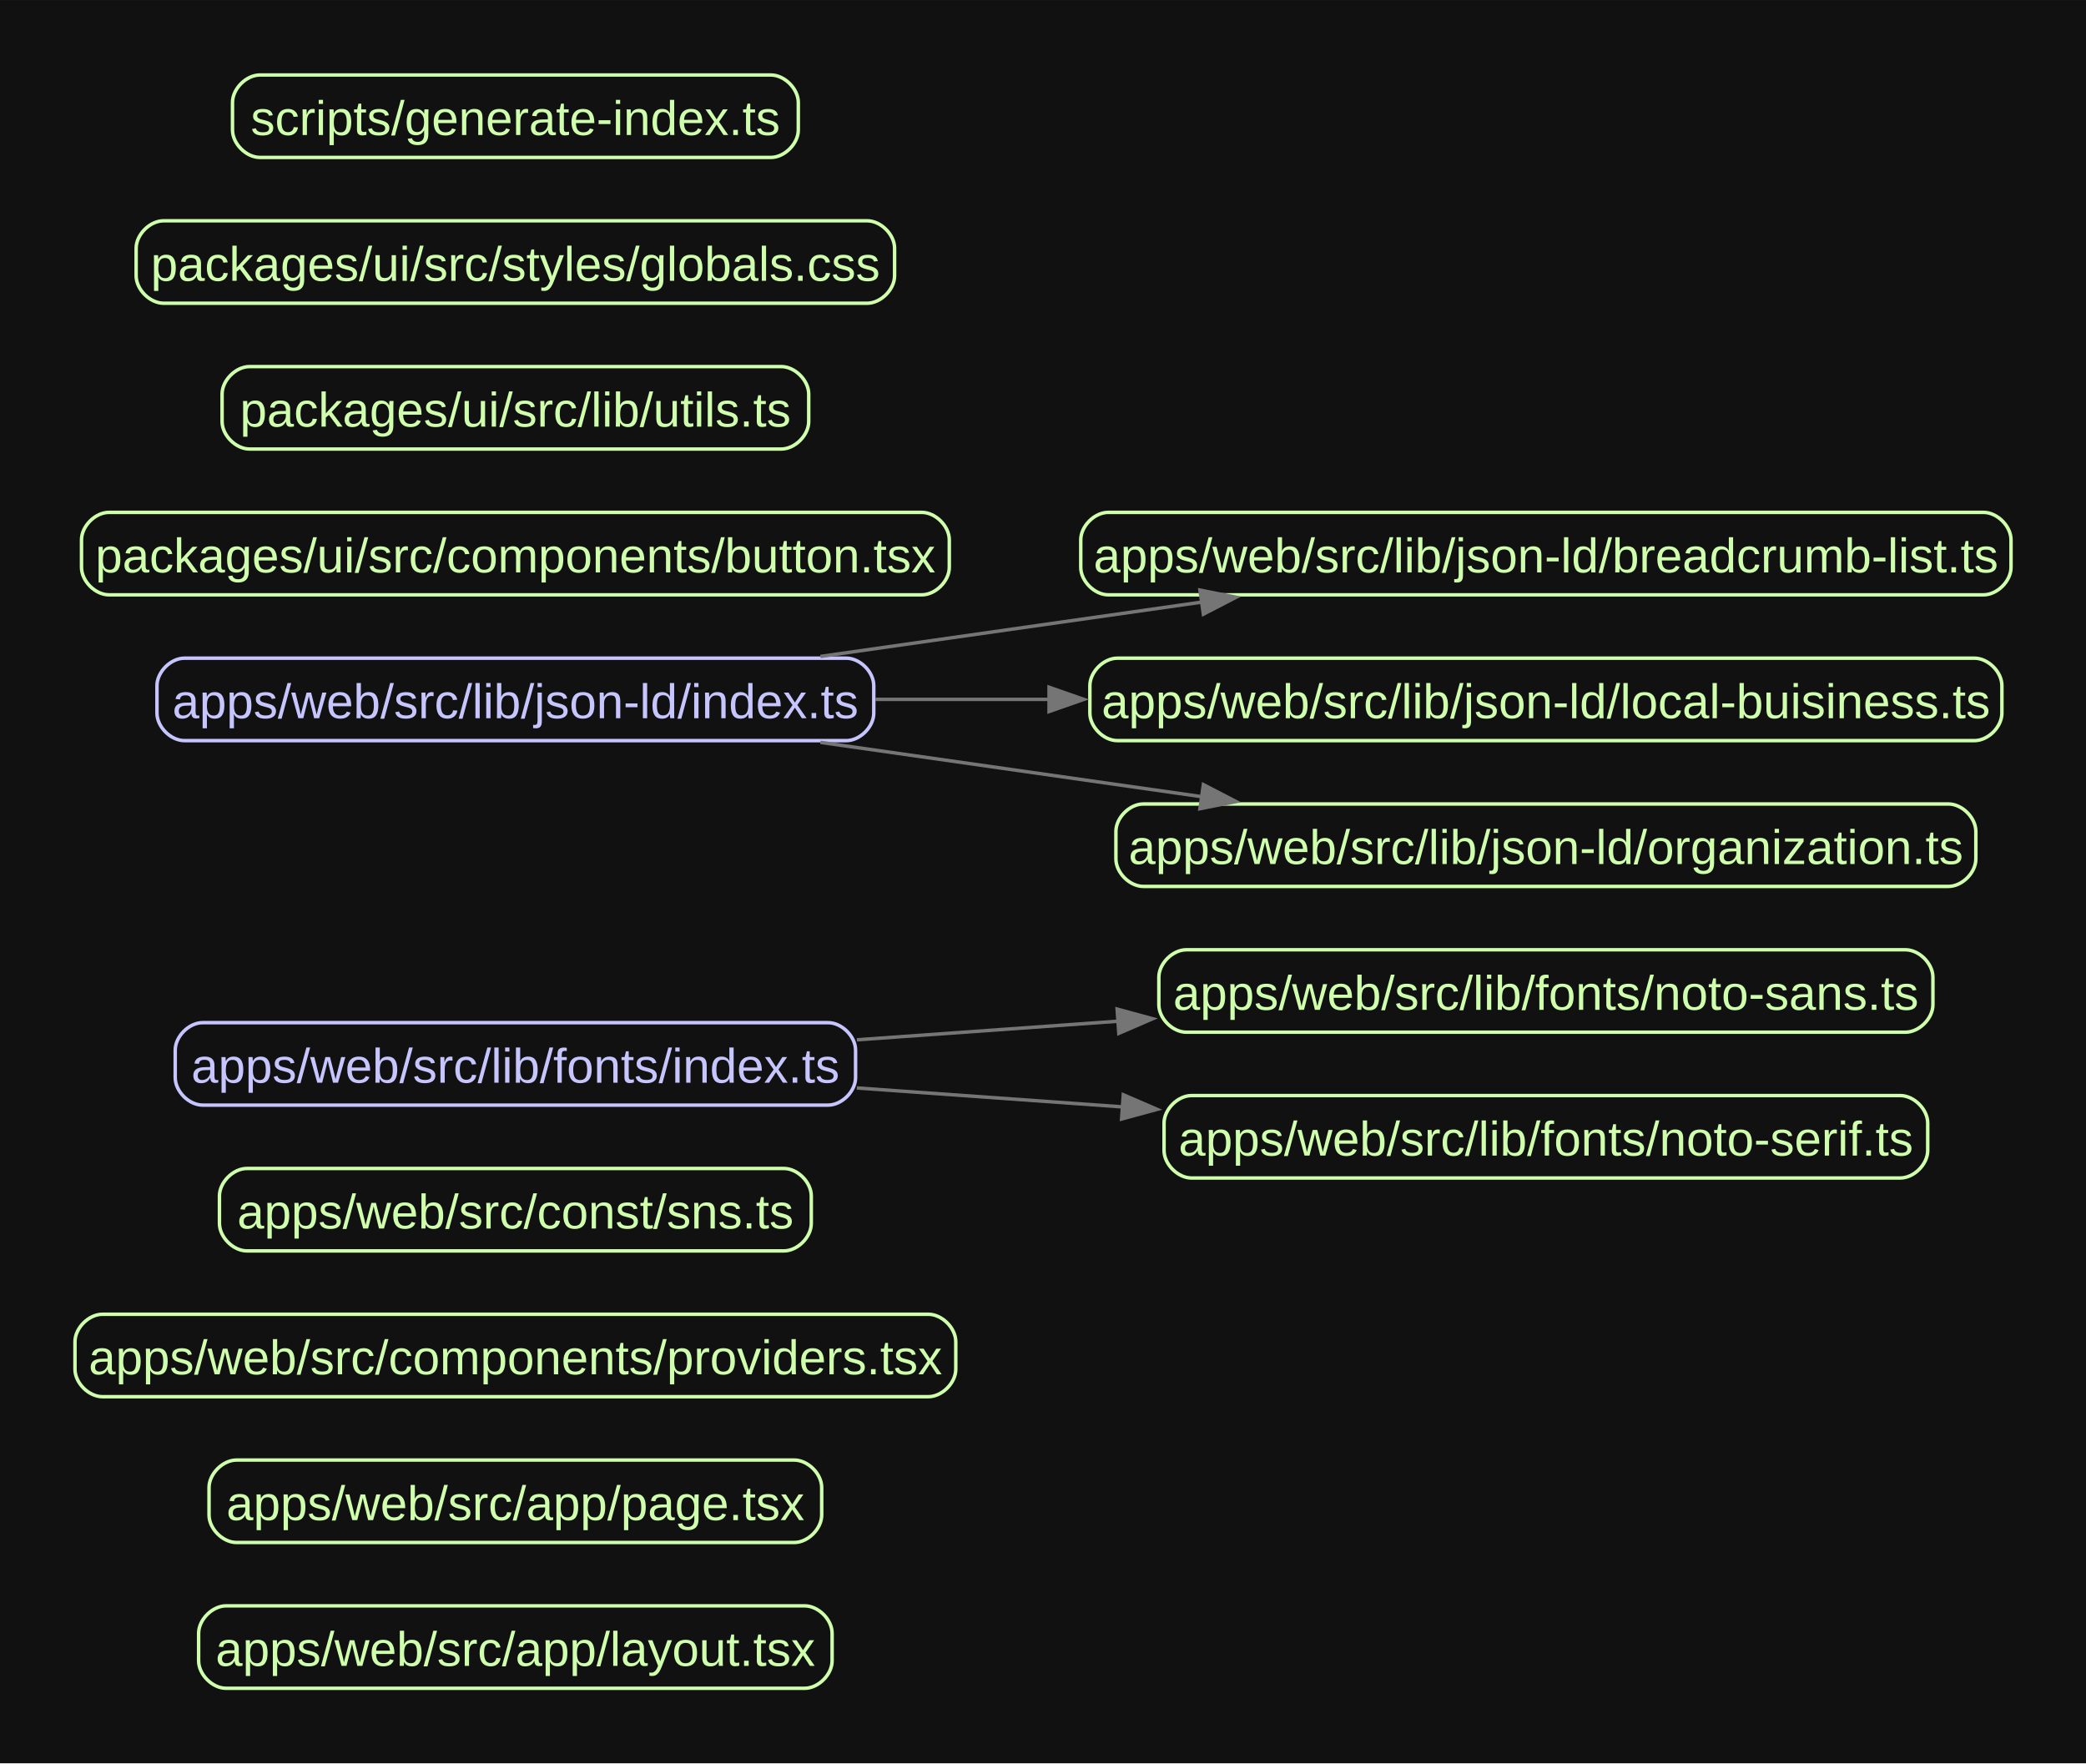
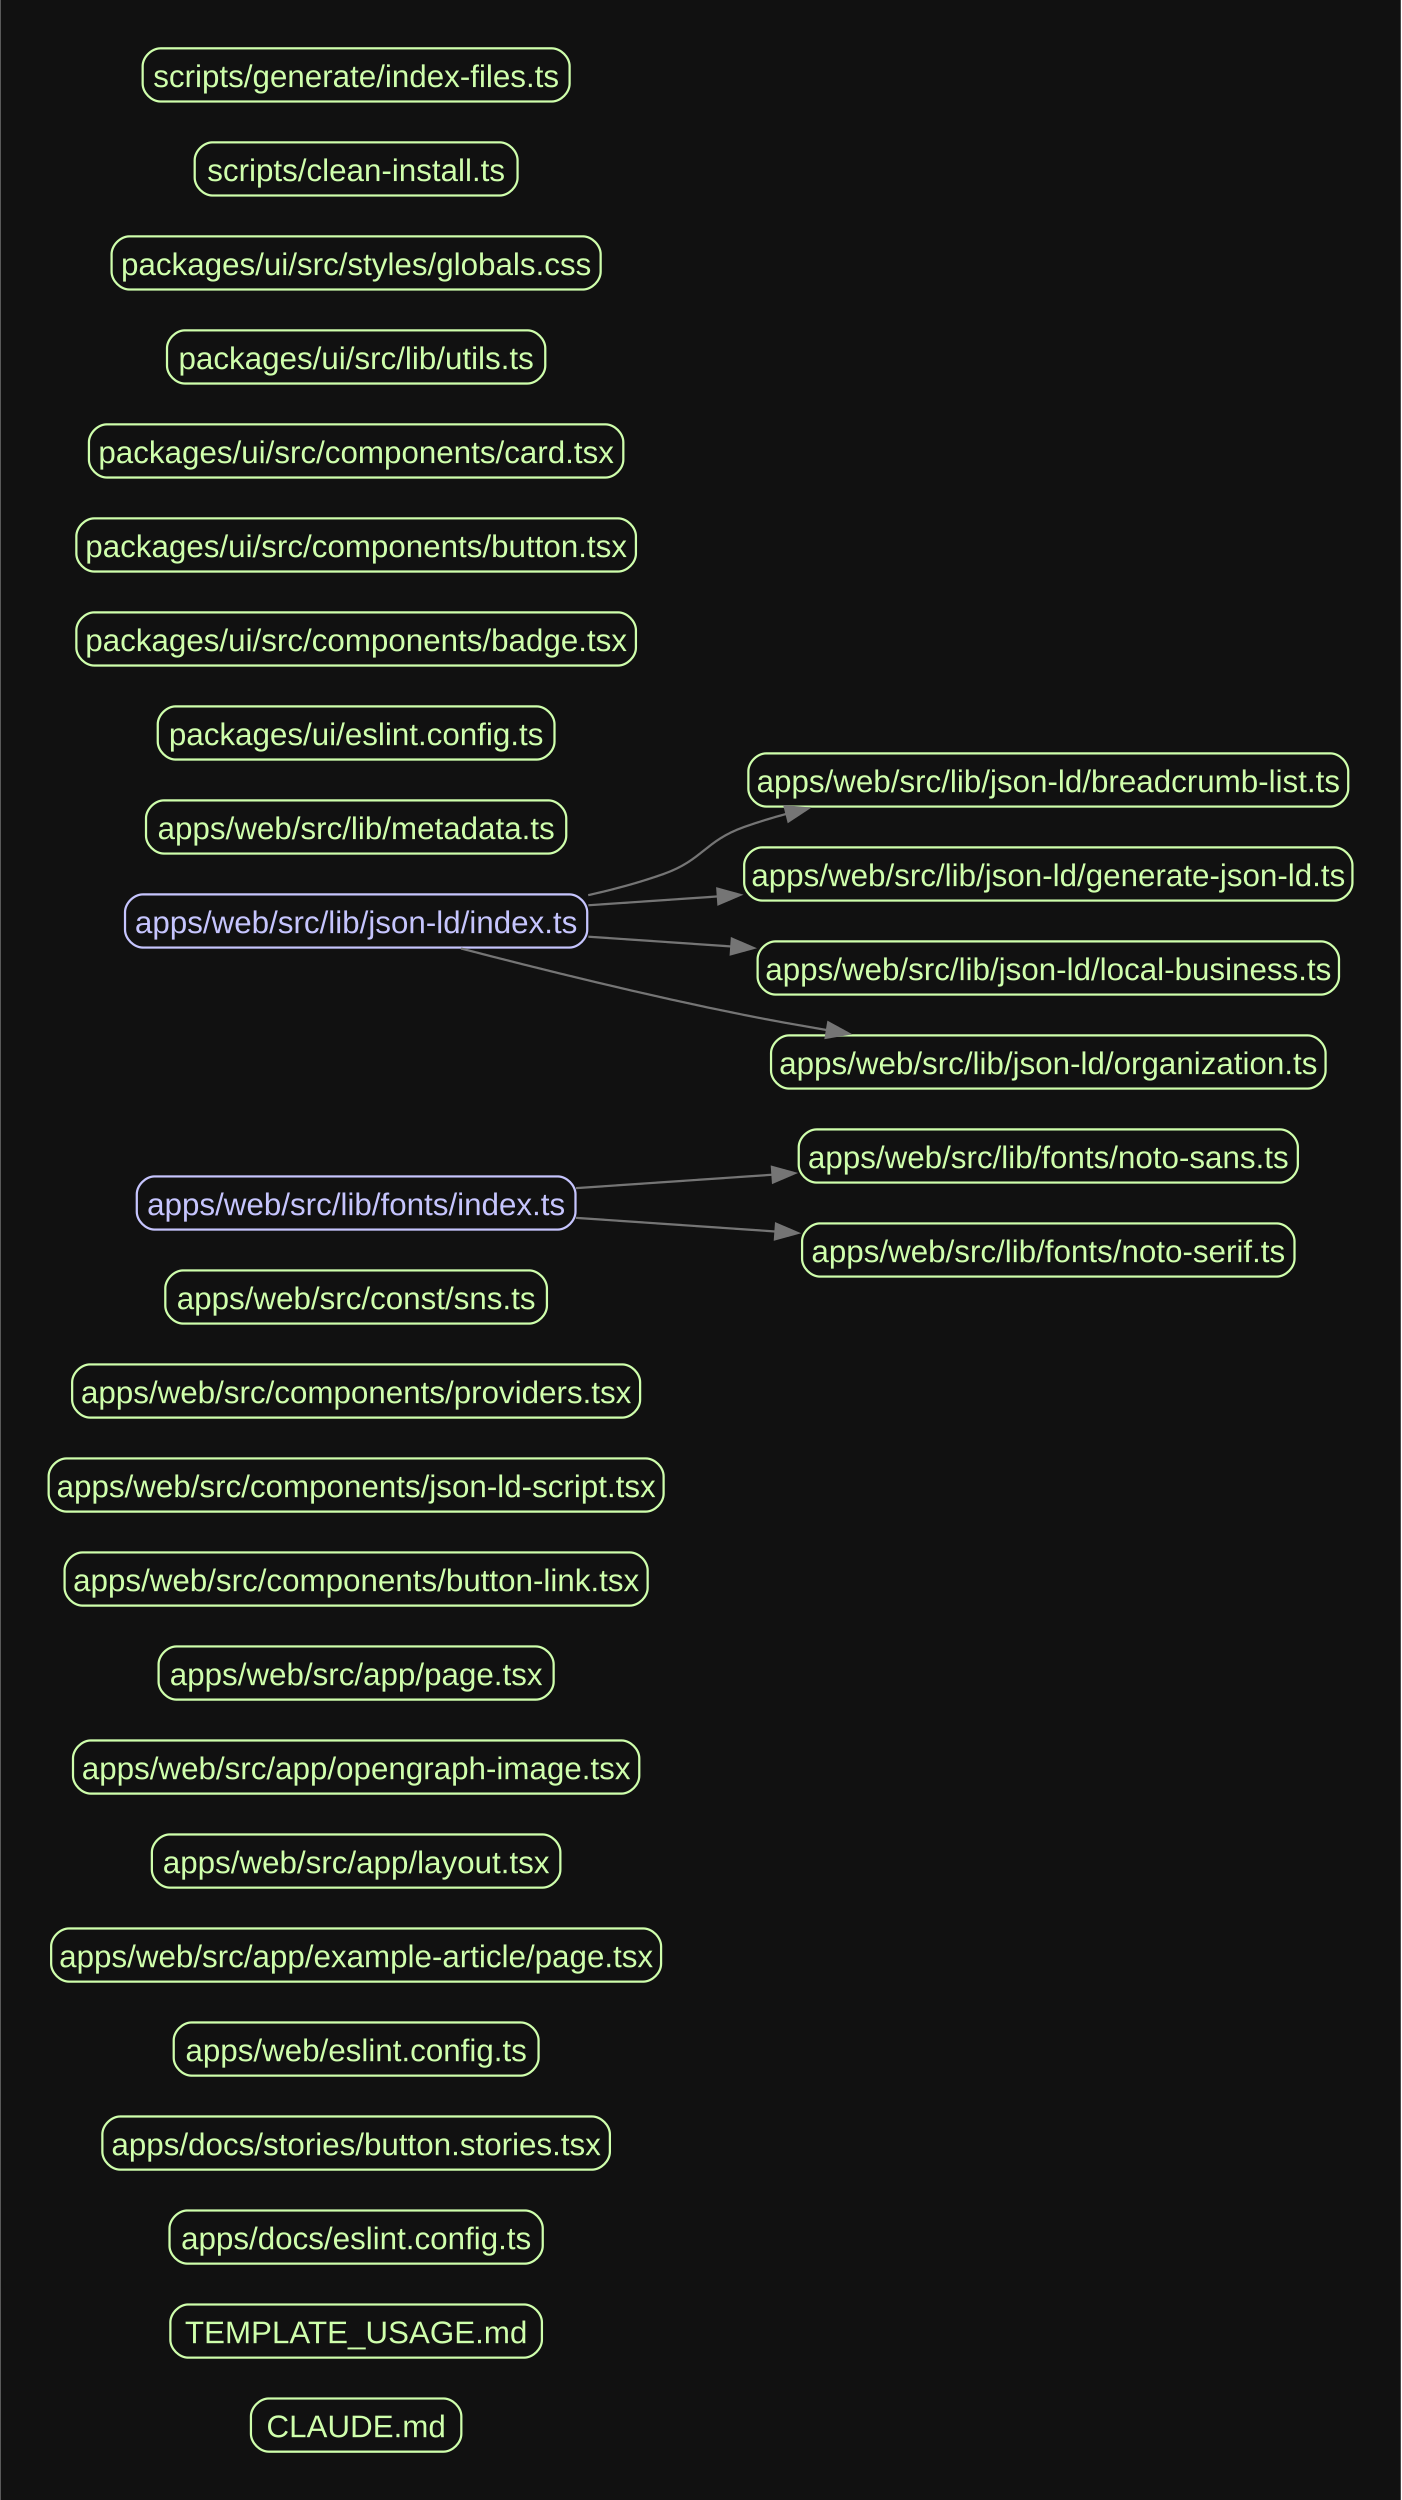
- <svg xmlns="http://www.w3.org/2000/svg" width="601pt" height="508pt" viewBox="0.00 0.00 600.95 507.95">
-   <g id="graph0" class="graph" transform="scale(1 1) rotate(0) translate(21.6 486.35)">
-     <polygon fill="#111111" stroke="none" points="-21.6,21.6 -21.6,-486.35 579.35,-486.35 579.35,21.6 -21.6,21.6" />
+ <svg xmlns="http://www.w3.org/2000/svg" width="626pt" height="1117pt" viewBox="0.00 0.00 625.70 1116.95">
+   <g id="graph0" class="graph" transform="scale(1 1) rotate(0) translate(21.6 1095.35)">
+     <polygon fill="#111111" stroke="none" points="-21.6,21.6 -21.6,-1095.35 604.1,-1095.35 604.1,21.6 -21.6,21.6" />
    <g id="node1" class="node">
-       <path fill="none" stroke="#cfffac" d="M210.21,-23.75C210.21,-23.75 43.54,-23.75 43.54,-23.75 39.58,-23.75 35.62,-19.79 35.62,-15.83 35.62,-15.83 35.62,-7.92 35.62,-7.92 35.62,-3.96 39.58,0 43.54,0 43.54,0 210.21,0 210.21,0 214.17,0 218.12,-3.96 218.12,-7.92 218.12,-7.92 218.12,-15.83 218.12,-15.83 218.12,-19.79 214.17,-23.75 210.21,-23.75" />
-       <text text-anchor="middle" x="126.88" y="-6.45" font-family="Arial" font-size="14.00" fill="#cfffac">apps/web/src/app/layout.tsx</text>
+       <path fill="none" stroke="#cfffac" d="M176.46,-23.75C176.46,-23.75 98.29,-23.75 98.29,-23.75 94.33,-23.75 90.38,-19.79 90.38,-15.83 90.38,-15.83 90.38,-7.92 90.38,-7.92 90.38,-3.96 94.33,0 98.29,0 98.29,0 176.46,0 176.46,0 180.42,0 184.38,-3.96 184.38,-7.92 184.38,-7.92 184.38,-15.83 184.38,-15.83 184.38,-19.79 180.42,-23.75 176.46,-23.75" />
+       <text text-anchor="middle" x="137.38" y="-6.45" font-family="Arial" font-size="14.00" fill="#cfffac">CLAUDE.md</text>
    </g>
    <g id="node2" class="node">
-       <path fill="none" stroke="#cfffac" d="M207.21,-65.75C207.21,-65.75 46.54,-65.75 46.54,-65.75 42.58,-65.75 38.62,-61.79 38.62,-57.83 38.62,-57.83 38.62,-49.92 38.62,-49.92 38.62,-45.96 42.58,-42 46.54,-42 46.54,-42 207.21,-42 207.21,-42 211.17,-42 215.12,-45.96 215.12,-49.92 215.12,-49.92 215.12,-57.83 215.12,-57.83 215.12,-61.79 211.17,-65.75 207.21,-65.75" />
-       <text text-anchor="middle" x="126.88" y="-48.45" font-family="Arial" font-size="14.00" fill="#cfffac">apps/web/src/app/page.tsx</text>
+       <path fill="none" stroke="#cfffac" d="M212.46,-65.75C212.46,-65.75 62.29,-65.75 62.29,-65.75 58.33,-65.75 54.38,-61.79 54.38,-57.83 54.38,-57.83 54.38,-49.92 54.38,-49.92 54.38,-45.96 58.33,-42 62.29,-42 62.29,-42 212.46,-42 212.46,-42 216.42,-42 220.38,-45.96 220.38,-49.92 220.38,-49.92 220.38,-57.83 220.38,-57.83 220.38,-61.79 216.42,-65.75 212.46,-65.75" />
+       <text text-anchor="middle" x="137.38" y="-48.45" font-family="Arial" font-size="14.00" fill="#cfffac">TEMPLATE_USAGE.md</text>
    </g>
    <g id="node3" class="node">
-       <path fill="none" stroke="#cfffac" d="M245.83,-107.75C245.83,-107.75 7.92,-107.75 7.92,-107.75 3.96,-107.75 0,-103.79 0,-99.83 0,-99.83 0,-91.92 0,-91.92 0,-87.96 3.96,-84 7.92,-84 7.92,-84 245.83,-84 245.83,-84 249.79,-84 253.75,-87.96 253.75,-91.92 253.75,-91.92 253.75,-99.83 253.75,-99.83 253.75,-103.79 249.79,-107.75 245.83,-107.75" />
-       <text text-anchor="middle" x="126.88" y="-90.45" font-family="Arial" font-size="14.00" fill="#cfffac">apps/web/src/components/providers.tsx</text>
+       <path fill="none" stroke="#cfffac" d="M212.83,-107.75C212.83,-107.75 61.92,-107.75 61.92,-107.75 57.96,-107.75 54,-103.79 54,-99.83 54,-99.83 54,-91.92 54,-91.92 54,-87.96 57.96,-84 61.92,-84 61.92,-84 212.83,-84 212.83,-84 216.79,-84 220.75,-87.96 220.75,-91.92 220.75,-91.92 220.75,-99.83 220.75,-99.83 220.75,-103.79 216.79,-107.75 212.83,-107.75" />
+       <text text-anchor="middle" x="137.38" y="-90.45" font-family="Arial" font-size="14.00" fill="#cfffac">apps/docs/eslint.config.ts</text>
    </g>
    <g id="node4" class="node">
-       <path fill="none" stroke="#cfffac" d="M204.21,-149.75C204.21,-149.75 49.54,-149.75 49.54,-149.75 45.58,-149.75 41.62,-145.79 41.62,-141.83 41.62,-141.83 41.62,-133.92 41.62,-133.92 41.62,-129.96 45.58,-126 49.54,-126 49.54,-126 204.21,-126 204.21,-126 208.17,-126 212.12,-129.96 212.12,-133.92 212.12,-133.92 212.12,-141.83 212.12,-141.83 212.12,-145.79 208.17,-149.75 204.21,-149.75" />
-       <text text-anchor="middle" x="126.88" y="-132.45" font-family="Arial" font-size="14.00" fill="#cfffac">apps/web/src/const/sns.ts</text>
+       <path fill="none" stroke="#cfffac" d="M242.83,-149.75C242.83,-149.75 31.92,-149.75 31.92,-149.75 27.96,-149.75 24,-145.79 24,-141.83 24,-141.83 24,-133.92 24,-133.92 24,-129.96 27.96,-126 31.92,-126 31.92,-126 242.83,-126 242.83,-126 246.79,-126 250.75,-129.96 250.75,-133.92 250.75,-133.92 250.75,-141.83 250.75,-141.83 250.75,-145.79 246.79,-149.75 242.83,-149.75" />
+       <text text-anchor="middle" x="137.38" y="-132.45" font-family="Arial" font-size="14.00" fill="#cfffac">apps/docs/stories/button.stories.tsx</text>
    </g>
    <g id="node5" class="node">
-       <path fill="none" stroke="#c6c5fe" d="M216.96,-191.75C216.96,-191.75 36.79,-191.75 36.79,-191.75 32.83,-191.75 28.88,-187.79 28.88,-183.83 28.88,-183.83 28.88,-175.92 28.88,-175.92 28.88,-171.96 32.83,-168 36.79,-168 36.79,-168 216.96,-168 216.96,-168 220.92,-168 224.88,-171.96 224.88,-175.92 224.88,-175.92 224.88,-183.83 224.88,-183.83 224.88,-187.79 220.92,-191.75 216.96,-191.75" />
-       <text text-anchor="middle" x="126.88" y="-174.45" font-family="Arial" font-size="14.00" fill="#c6c5fe">apps/web/src/lib/fonts/index.ts</text>
+       <path fill="none" stroke="#cfffac" d="M210.96,-191.75C210.96,-191.75 63.79,-191.75 63.79,-191.75 59.83,-191.75 55.88,-187.79 55.88,-183.83 55.88,-183.83 55.88,-175.92 55.88,-175.92 55.88,-171.96 59.83,-168 63.79,-168 63.79,-168 210.96,-168 210.96,-168 214.92,-168 218.88,-171.96 218.88,-175.92 218.88,-175.92 218.88,-183.83 218.88,-183.83 218.88,-187.79 214.92,-191.75 210.96,-191.75" />
+       <text text-anchor="middle" x="137.38" y="-174.45" font-family="Arial" font-size="14.00" fill="#cfffac">apps/web/eslint.config.ts</text>
    </g>
    <g id="node6" class="node">
-       <path fill="none" stroke="#cfffac" d="M527.33,-212.75C527.33,-212.75 320.17,-212.75 320.17,-212.75 316.21,-212.75 312.25,-208.79 312.25,-204.83 312.25,-204.83 312.25,-196.92 312.25,-196.92 312.25,-192.96 316.21,-189 320.17,-189 320.17,-189 527.33,-189 527.33,-189 531.29,-189 535.25,-192.96 535.25,-196.92 535.25,-196.92 535.25,-204.83 535.25,-204.83 535.25,-208.79 531.29,-212.75 527.33,-212.75" />
-       <text text-anchor="middle" x="423.75" y="-195.45" font-family="Arial" font-size="14.00" fill="#cfffac">apps/web/src/lib/fonts/noto-sans.ts</text>
+       <path fill="none" stroke="#cfffac" d="M265.71,-233.75C265.71,-233.75 9.04,-233.75 9.04,-233.75 5.08,-233.75 1.12,-229.79 1.12,-225.83 1.12,-225.83 1.12,-217.92 1.12,-217.92 1.12,-213.96 5.08,-210 9.04,-210 9.04,-210 265.71,-210 265.71,-210 269.67,-210 273.62,-213.96 273.62,-217.92 273.62,-217.92 273.62,-225.83 273.62,-225.83 273.62,-229.79 269.67,-233.75 265.71,-233.75" />
+       <text text-anchor="middle" x="137.38" y="-216.45" font-family="Arial" font-size="14.00" fill="#cfffac">apps/web/src/app/example-article/page.tsx</text>
+     </g>
+     <g id="node7" class="node">
+       <path fill="none" stroke="#cfffac" d="M220.71,-275.75C220.71,-275.75 54.04,-275.75 54.04,-275.75 50.08,-275.75 46.12,-271.79 46.12,-267.83 46.12,-267.83 46.12,-259.92 46.12,-259.92 46.12,-255.96 50.08,-252 54.04,-252 54.04,-252 220.71,-252 220.71,-252 224.67,-252 228.62,-255.96 228.62,-259.92 228.62,-259.92 228.62,-267.83 228.62,-267.83 228.62,-271.79 224.67,-275.75 220.71,-275.75" />
+       <text text-anchor="middle" x="137.38" y="-258.45" font-family="Arial" font-size="14.00" fill="#cfffac">apps/web/src/app/layout.tsx</text>
+     </g>
+     <g id="node8" class="node">
+       <path fill="none" stroke="#cfffac" d="M255.96,-317.75C255.96,-317.75 18.79,-317.75 18.79,-317.75 14.83,-317.75 10.88,-313.79 10.88,-309.83 10.88,-309.83 10.88,-301.92 10.88,-301.92 10.88,-297.96 14.83,-294 18.79,-294 18.79,-294 255.96,-294 255.96,-294 259.92,-294 263.88,-297.96 263.88,-301.92 263.88,-301.92 263.88,-309.83 263.88,-309.83 263.88,-313.79 259.92,-317.75 255.96,-317.75" />
+       <text text-anchor="middle" x="137.38" y="-300.45" font-family="Arial" font-size="14.00" fill="#cfffac">apps/web/src/app/opengraph-image.tsx</text>
+     </g>
+     <g id="node9" class="node">
+       <path fill="none" stroke="#cfffac" d="M217.71,-359.75C217.71,-359.75 57.04,-359.75 57.04,-359.75 53.08,-359.75 49.12,-355.79 49.12,-351.83 49.12,-351.83 49.12,-343.92 49.12,-343.92 49.12,-339.96 53.08,-336 57.04,-336 57.04,-336 217.71,-336 217.71,-336 221.67,-336 225.62,-339.96 225.62,-343.92 225.62,-343.92 225.62,-351.83 225.62,-351.83 225.62,-355.79 221.67,-359.75 217.71,-359.75" />
+       <text text-anchor="middle" x="137.38" y="-342.45" font-family="Arial" font-size="14.00" fill="#cfffac">apps/web/src/app/page.tsx</text>
+     </g>
+     <g id="node10" class="node">
+       <path fill="none" stroke="#cfffac" d="M259.71,-401.75C259.71,-401.75 15.04,-401.75 15.04,-401.75 11.08,-401.75 7.12,-397.79 7.12,-393.83 7.12,-393.83 7.12,-385.92 7.12,-385.92 7.12,-381.96 11.08,-378 15.04,-378 15.04,-378 259.71,-378 259.71,-378 263.67,-378 267.62,-381.96 267.62,-385.92 267.62,-385.92 267.62,-393.83 267.62,-393.83 267.62,-397.79 263.67,-401.75 259.71,-401.75" />
+       <text text-anchor="middle" x="137.38" y="-384.45" font-family="Arial" font-size="14.00" fill="#cfffac">apps/web/src/components/button-link.tsx</text>
+     </g>
+     <g id="node11" class="node">
+       <path fill="none" stroke="#cfffac" d="M266.83,-443.75C266.83,-443.75 7.92,-443.75 7.92,-443.75 3.96,-443.75 0,-439.79 0,-435.83 0,-435.83 0,-427.92 0,-427.92 0,-423.96 3.96,-420 7.92,-420 7.92,-420 266.83,-420 266.83,-420 270.79,-420 274.75,-423.96 274.75,-427.92 274.75,-427.92 274.75,-435.83 274.75,-435.83 274.75,-439.79 270.79,-443.75 266.83,-443.75" />
+       <text text-anchor="middle" x="137.38" y="-426.45" font-family="Arial" font-size="14.00" fill="#cfffac">apps/web/src/components/json-ld-script.tsx</text>
+     </g>
+     <g id="node12" class="node">
+       <path fill="none" stroke="#cfffac" d="M256.33,-485.75C256.33,-485.75 18.42,-485.75 18.42,-485.75 14.46,-485.75 10.5,-481.79 10.5,-477.83 10.5,-477.83 10.5,-469.92 10.5,-469.92 10.5,-465.96 14.46,-462 18.42,-462 18.42,-462 256.33,-462 256.33,-462 260.29,-462 264.25,-465.96 264.25,-469.92 264.25,-469.92 264.25,-477.83 264.25,-477.83 264.25,-481.79 260.29,-485.75 256.33,-485.75" />
+       <text text-anchor="middle" x="137.38" y="-468.45" font-family="Arial" font-size="14.00" fill="#cfffac">apps/web/src/components/providers.tsx</text>
+     </g>
+     <g id="node13" class="node">
+       <path fill="none" stroke="#cfffac" d="M214.71,-527.75C214.71,-527.75 60.04,-527.75 60.04,-527.75 56.08,-527.75 52.12,-523.79 52.12,-519.83 52.12,-519.83 52.12,-511.92 52.12,-511.92 52.12,-507.96 56.08,-504 60.04,-504 60.04,-504 214.71,-504 214.71,-504 218.67,-504 222.62,-507.96 222.62,-511.92 222.62,-511.92 222.62,-519.83 222.62,-519.83 222.62,-523.79 218.67,-527.75 214.71,-527.75" />
+       <text text-anchor="middle" x="137.38" y="-510.45" font-family="Arial" font-size="14.00" fill="#cfffac">apps/web/src/const/sns.ts</text>
+     </g>
+     <g id="node14" class="node">
+       <path fill="none" stroke="#c6c5fe" d="M227.46,-569.75C227.46,-569.75 47.29,-569.75 47.29,-569.75 43.33,-569.75 39.38,-565.79 39.38,-561.83 39.38,-561.83 39.38,-553.92 39.38,-553.92 39.38,-549.96 43.33,-546 47.29,-546 47.29,-546 227.46,-546 227.46,-546 231.42,-546 235.38,-549.96 235.38,-553.92 235.38,-553.92 235.38,-561.83 235.38,-561.83 235.38,-565.79 231.42,-569.75 227.46,-569.75" />
+       <text text-anchor="middle" x="137.38" y="-552.45" font-family="Arial" font-size="14.00" fill="#c6c5fe">apps/web/src/lib/fonts/index.ts</text>
+     </g>
+     <g id="node15" class="node">
+       <path fill="none" stroke="#cfffac" d="M550.21,-590.75C550.21,-590.75 343.04,-590.75 343.04,-590.75 339.08,-590.75 335.12,-586.79 335.12,-582.83 335.12,-582.83 335.12,-574.92 335.12,-574.92 335.12,-570.96 339.08,-567 343.04,-567 343.04,-567 550.21,-567 550.21,-567 554.17,-567 558.12,-570.96 558.12,-574.92 558.12,-574.92 558.12,-582.83 558.12,-582.83 558.12,-586.79 554.17,-590.75 550.21,-590.75" />
+       <text text-anchor="middle" x="446.62" y="-573.45" font-family="Arial" font-size="14.00" fill="#cfffac">apps/web/src/lib/fonts/noto-sans.ts</text>
    </g>
    <g id="edge1" class="edge">
-       <path fill="none" stroke="#757575" d="M225.25,-186.81C249.32,-188.52 275.42,-190.38 300.51,-192.17" />
-       <polygon fill="#757575" stroke="#757575" points="300.23,-195.66 310.45,-192.88 300.72,-188.68 300.23,-195.66" />
+       <path fill="none" stroke="#757575" d="M235.59,-564.52C263.57,-566.43 294.46,-568.54 323.73,-570.54" />
+       <polygon fill="#757575" stroke="#757575" points="323.14,-574.01 333.35,-571.2 323.62,-567.03 323.14,-574.01" />
    </g>
-     <g id="node7" class="node">
-       <path fill="none" stroke="#cfffac" d="M525.83,-170.75C525.83,-170.75 321.67,-170.75 321.67,-170.75 317.71,-170.75 313.75,-166.79 313.75,-162.83 313.75,-162.83 313.75,-154.92 313.75,-154.92 313.75,-150.96 317.71,-147 321.67,-147 321.67,-147 525.83,-147 525.83,-147 529.79,-147 533.75,-150.96 533.75,-154.92 533.75,-154.92 533.75,-162.83 533.75,-162.83 533.75,-166.79 529.79,-170.75 525.83,-170.75" />
-       <text text-anchor="middle" x="423.75" y="-153.45" font-family="Arial" font-size="14.00" fill="#cfffac">apps/web/src/lib/fonts/noto-serif.ts</text>
+     <g id="node16" class="node">
+       <path fill="none" stroke="#cfffac" d="M548.71,-548.75C548.71,-548.75 344.54,-548.75 344.54,-548.75 340.58,-548.75 336.62,-544.79 336.62,-540.83 336.62,-540.83 336.62,-532.92 336.62,-532.92 336.62,-528.96 340.58,-525 344.54,-525 344.54,-525 548.71,-525 548.71,-525 552.67,-525 556.62,-528.96 556.62,-532.92 556.62,-532.92 556.62,-540.83 556.62,-540.83 556.62,-544.79 552.67,-548.75 548.71,-548.75" />
+       <text text-anchor="middle" x="446.62" y="-531.45" font-family="Arial" font-size="14.00" fill="#cfffac">apps/web/src/lib/fonts/noto-serif.ts</text>
    </g>
    <g id="edge2" class="edge">
-       <path fill="none" stroke="#757575" d="M225.25,-172.94C249.8,-171.19 276.45,-169.29 301.99,-167.47" />
-       <polygon fill="#757575" stroke="#757575" points="302.01,-170.98 311.74,-166.78 301.52,-164 302.01,-170.98" />
+       <path fill="none" stroke="#757575" d="M235.59,-551.23C263.96,-549.29 295.32,-547.15 324.95,-545.12" />
+       <polygon fill="#757575" stroke="#757575" points="324.97,-548.63 334.71,-544.46 324.49,-541.65 324.97,-548.63" />
    </g>
-     <g id="node8" class="node">
-       <path fill="none" stroke="#cfffac" d="M549.83,-338.75C549.83,-338.75 297.67,-338.75 297.67,-338.75 293.71,-338.75 289.75,-334.79 289.75,-330.83 289.75,-330.83 289.75,-322.92 289.75,-322.92 289.75,-318.96 293.71,-315 297.67,-315 297.67,-315 549.83,-315 549.83,-315 553.79,-315 557.75,-318.96 557.75,-322.92 557.75,-322.92 557.75,-330.83 557.75,-330.83 557.75,-334.79 553.79,-338.75 549.83,-338.75" />
-       <text text-anchor="middle" x="423.75" y="-321.45" font-family="Arial" font-size="14.00" fill="#cfffac">apps/web/src/lib/json-ld/breadcrumb-list.ts</text>
+     <g id="node17" class="node">
+       <path fill="none" stroke="#cfffac" d="M572.71,-758.75C572.71,-758.75 320.54,-758.75 320.54,-758.75 316.58,-758.75 312.62,-754.79 312.62,-750.83 312.62,-750.83 312.62,-742.92 312.62,-742.92 312.62,-738.96 316.58,-735 320.54,-735 320.54,-735 572.71,-735 572.71,-735 576.67,-735 580.62,-738.96 580.62,-742.92 580.62,-742.92 580.62,-750.83 580.62,-750.83 580.62,-754.79 576.67,-758.75 572.71,-758.75" />
+       <text text-anchor="middle" x="446.62" y="-741.45" font-family="Arial" font-size="14.00" fill="#cfffac">apps/web/src/lib/json-ld/breadcrumb-list.ts</text>
    </g>
-     <g id="node9" class="node">
-       <path fill="none" stroke="#c6c5fe" d="M222.21,-296.75C222.21,-296.75 31.54,-296.75 31.54,-296.75 27.58,-296.75 23.62,-292.79 23.62,-288.83 23.62,-288.83 23.62,-280.92 23.62,-280.92 23.62,-276.96 27.58,-273 31.54,-273 31.54,-273 222.21,-273 222.21,-273 226.17,-273 230.12,-276.96 230.12,-280.92 230.12,-280.92 230.12,-288.83 230.12,-288.83 230.12,-292.79 226.17,-296.75 222.21,-296.75" />
-       <text text-anchor="middle" x="126.88" y="-279.45" font-family="Arial" font-size="14.00" fill="#c6c5fe">apps/web/src/lib/json-ld/index.ts</text>
+     <g id="node18" class="node">
+       <path fill="none" stroke="#cfffac" d="M574.58,-716.75C574.58,-716.75 318.67,-716.75 318.67,-716.75 314.71,-716.75 310.75,-712.79 310.75,-708.83 310.75,-708.83 310.75,-700.92 310.75,-700.92 310.75,-696.96 314.71,-693 318.67,-693 318.67,-693 574.58,-693 574.58,-693 578.54,-693 582.5,-696.96 582.5,-700.92 582.5,-700.92 582.5,-708.83 582.5,-708.83 582.5,-712.79 578.54,-716.75 574.58,-716.75" />
+       <text text-anchor="middle" x="446.62" y="-699.45" font-family="Arial" font-size="14.00" fill="#cfffac">apps/web/src/lib/json-ld/generate-json-ld.ts</text>
+     </g>
+     <g id="node19" class="node">
+       <path fill="none" stroke="#c6c5fe" d="M232.71,-695.75C232.71,-695.75 42.04,-695.75 42.04,-695.75 38.08,-695.75 34.12,-691.79 34.12,-687.83 34.12,-687.83 34.12,-679.92 34.12,-679.92 34.12,-675.96 38.08,-672 42.04,-672 42.04,-672 232.71,-672 232.71,-672 236.67,-672 240.62,-675.96 240.62,-679.92 240.62,-679.92 240.62,-687.83 240.62,-687.83 240.62,-691.79 236.67,-695.75 232.71,-695.75" />
+       <text text-anchor="middle" x="137.38" y="-678.45" font-family="Arial" font-size="14.00" fill="#c6c5fe">apps/web/src/lib/json-ld/index.ts</text>
    </g>
    <g id="edge3" class="edge">
-       <path fill="none" stroke="#757575" d="M214.75,-297.25C249.24,-302.16 289.09,-307.84 324.61,-312.9" />
-       <polygon fill="#757575" stroke="#757575" points="324.09,-316.36 334.49,-314.3 325.08,-309.43 324.09,-316.36" />
-     </g>
-     <g id="node10" class="node">
-       <path fill="none" stroke="#cfffac" d="M547.21,-296.75C547.21,-296.75 300.29,-296.75 300.29,-296.75 296.33,-296.75 292.38,-292.79 292.38,-288.83 292.38,-288.83 292.38,-280.92 292.38,-280.92 292.38,-276.96 296.33,-273 300.29,-273 300.29,-273 547.21,-273 547.21,-273 551.17,-273 555.12,-276.96 555.12,-280.92 555.12,-280.92 555.12,-288.83 555.12,-288.83 555.12,-292.79 551.17,-296.75 547.21,-296.75" />
-       <text text-anchor="middle" x="423.75" y="-279.45" font-family="Arial" font-size="14.00" fill="#cfffac">apps/web/src/lib/json-ld/local-buisiness.ts</text>
+       <path fill="none" stroke="#757575" d="M241.06,-695.41C252.58,-697.96 264.02,-701.08 274.75,-704.88 292.21,-711.06 293.29,-719.68 310.75,-725.88 316.9,-728.06 323.29,-730.02 329.8,-731.77" />
+       <polygon fill="#757575" stroke="#757575" points="328.81,-735.13 339.36,-734.17 330.51,-728.34 328.81,-735.13" />
    </g>
    <g id="edge4" class="edge">
-       <path fill="none" stroke="#757575" d="M230.59,-284.88C246.89,-284.88 263.99,-284.88 280.98,-284.88" />
-       <polygon fill="#757575" stroke="#757575" points="280.62,-288.38 290.62,-284.88 280.62,-281.38 280.62,-288.38" />
+       <path fill="none" stroke="#757575" d="M241.11,-690.9C259.79,-692.17 279.6,-693.53 299.26,-694.87" />
+       <polygon fill="#757575" stroke="#757575" points="298.75,-698.34 308.97,-695.53 299.23,-691.36 298.75,-698.34" />
    </g>
-     <g id="node11" class="node">
-       <path fill="none" stroke="#cfffac" d="M539.71,-254.75C539.71,-254.75 307.79,-254.75 307.79,-254.75 303.83,-254.75 299.88,-250.79 299.88,-246.83 299.88,-246.83 299.88,-238.92 299.88,-238.92 299.88,-234.96 303.83,-231 307.79,-231 307.79,-231 539.71,-231 539.71,-231 543.67,-231 547.62,-234.96 547.62,-238.92 547.62,-238.92 547.62,-246.83 547.62,-246.83 547.62,-250.79 543.67,-254.75 539.71,-254.75" />
-       <text text-anchor="middle" x="423.75" y="-237.45" font-family="Arial" font-size="14.00" fill="#cfffac">apps/web/src/lib/json-ld/organization.ts</text>
+     <g id="node20" class="node">
+       <path fill="none" stroke="#cfffac" d="M568.58,-674.75C568.58,-674.75 324.67,-674.75 324.67,-674.75 320.71,-674.75 316.75,-670.79 316.75,-666.83 316.75,-666.83 316.75,-658.92 316.75,-658.92 316.75,-654.96 320.71,-651 324.67,-651 324.67,-651 568.58,-651 568.58,-651 572.54,-651 576.5,-654.96 576.5,-658.92 576.5,-658.92 576.5,-666.83 576.5,-666.83 576.5,-670.79 572.54,-674.75 568.58,-674.75" />
+       <text text-anchor="middle" x="446.62" y="-657.45" font-family="Arial" font-size="14.00" fill="#cfffac">apps/web/src/lib/json-ld/local-business.ts</text>
    </g>
    <g id="edge5" class="edge">
-       <path fill="none" stroke="#757575" d="M214.75,-272.5C249.24,-267.59 289.09,-261.91 324.61,-256.85" />
-       <polygon fill="#757575" stroke="#757575" points="325.08,-260.32 334.49,-255.45 324.09,-253.39 325.08,-260.32" />
+       <path fill="none" stroke="#757575" d="M241.11,-676.85C261.69,-675.45 283.64,-673.95 305.23,-672.47" />
+       <polygon fill="#757575" stroke="#757575" points="305.24,-675.98 314.97,-671.8 304.76,-668.99 305.24,-675.98" />
    </g>
-     <g id="node12" class="node">
-       <path fill="none" stroke="#cfffac" d="M243.96,-338.75C243.96,-338.75 9.79,-338.75 9.79,-338.75 5.83,-338.75 1.88,-334.79 1.88,-330.83 1.88,-330.83 1.88,-322.92 1.88,-322.92 1.88,-318.96 5.83,-315 9.79,-315 9.79,-315 243.96,-315 243.96,-315 247.92,-315 251.88,-318.96 251.88,-322.92 251.88,-322.92 251.88,-330.83 251.88,-330.83 251.88,-334.79 247.92,-338.75 243.96,-338.75" />
-       <text text-anchor="middle" x="126.88" y="-321.45" font-family="Arial" font-size="14.00" fill="#cfffac">packages/ui/src/components/button.tsx</text>
+     <g id="node21" class="node">
+       <path fill="none" stroke="#cfffac" d="M562.58,-632.75C562.58,-632.75 330.67,-632.75 330.67,-632.75 326.71,-632.75 322.75,-628.79 322.75,-624.83 322.75,-624.83 322.75,-616.92 322.75,-616.92 322.75,-612.96 326.71,-609 330.67,-609 330.67,-609 562.58,-609 562.58,-609 566.54,-609 570.5,-612.96 570.5,-616.92 570.5,-616.92 570.5,-624.83 570.5,-624.83 570.5,-628.79 566.54,-632.75 562.58,-632.75" />
+       <text text-anchor="middle" x="446.62" y="-615.45" font-family="Arial" font-size="14.00" fill="#cfffac">apps/web/src/lib/json-ld/organization.ts</text>
    </g>
-     <g id="node13" class="node">
-       <path fill="none" stroke="#cfffac" d="M203.46,-380.75C203.46,-380.75 50.29,-380.75 50.29,-380.75 46.33,-380.75 42.38,-376.79 42.38,-372.83 42.38,-372.83 42.38,-364.92 42.38,-364.92 42.38,-360.96 46.33,-357 50.29,-357 50.29,-357 203.46,-357 203.46,-357 207.42,-357 211.38,-360.96 211.38,-364.92 211.38,-364.92 211.38,-372.83 211.38,-372.83 211.38,-376.79 207.42,-380.75 203.46,-380.75" />
-       <text text-anchor="middle" x="126.88" y="-363.45" font-family="Arial" font-size="14.00" fill="#cfffac">packages/ui/src/lib/utils.ts</text>
+     <g id="edge6" class="edge">
+       <path fill="none" stroke="#757575" d="M184.23,-671.58C218.83,-662.58 267.55,-650.48 310.75,-641.88 322.79,-639.47 335.49,-637.19 348.08,-635.06" />
+       <polygon fill="#757575" stroke="#757575" points="348.3,-638.57 357.6,-633.49 347.16,-631.67 348.3,-638.57" />
    </g>
-     <g id="node14" class="node">
-       <path fill="none" stroke="#cfffac" d="M228.21,-422.75C228.21,-422.75 25.54,-422.75 25.54,-422.75 21.58,-422.75 17.62,-418.79 17.62,-414.83 17.62,-414.83 17.62,-406.92 17.62,-406.92 17.62,-402.96 21.58,-399 25.54,-399 25.54,-399 228.21,-399 228.21,-399 232.17,-399 236.12,-402.96 236.12,-406.92 236.12,-406.92 236.12,-414.83 236.12,-414.83 236.12,-418.79 232.17,-422.75 228.21,-422.75" />
-       <text text-anchor="middle" x="126.88" y="-405.45" font-family="Arial" font-size="14.00" fill="#cfffac">packages/ui/src/styles/globals.css</text>
+     <g id="node22" class="node">
+       <path fill="none" stroke="#cfffac" d="M223.33,-737.75C223.33,-737.75 51.42,-737.75 51.42,-737.75 47.46,-737.75 43.5,-733.79 43.5,-729.83 43.5,-729.83 43.5,-721.92 43.5,-721.92 43.5,-717.96 47.46,-714 51.42,-714 51.42,-714 223.33,-714 223.33,-714 227.29,-714 231.25,-717.96 231.25,-721.92 231.25,-721.92 231.25,-729.83 231.25,-729.83 231.25,-733.79 227.29,-737.75 223.33,-737.75" />
+       <text text-anchor="middle" x="137.38" y="-720.45" font-family="Arial" font-size="14.00" fill="#cfffac">apps/web/src/lib/metadata.ts</text>
    </g>
-     <g id="node15" class="node">
-       <path fill="none" stroke="#cfffac" d="M200.46,-464.75C200.46,-464.75 53.29,-464.75 53.29,-464.75 49.33,-464.75 45.38,-460.79 45.38,-456.83 45.38,-456.83 45.38,-448.92 45.38,-448.92 45.38,-444.96 49.33,-441 53.29,-441 53.29,-441 200.46,-441 200.46,-441 204.42,-441 208.38,-444.96 208.38,-448.92 208.38,-448.92 208.38,-456.83 208.38,-456.83 208.38,-460.79 204.42,-464.75 200.46,-464.75" />
-       <text text-anchor="middle" x="126.88" y="-447.45" font-family="Arial" font-size="14.00" fill="#cfffac">scripts/generate-index.ts</text>
+     <g id="node23" class="node">
+       <path fill="none" stroke="#cfffac" d="M218.08,-779.75C218.08,-779.75 56.67,-779.75 56.67,-779.75 52.71,-779.75 48.75,-775.79 48.75,-771.83 48.75,-771.83 48.75,-763.92 48.75,-763.92 48.75,-759.96 52.71,-756 56.67,-756 56.67,-756 218.08,-756 218.08,-756 222.04,-756 226,-759.96 226,-763.92 226,-763.92 226,-771.83 226,-771.83 226,-775.79 222.04,-779.75 218.08,-779.75" />
+       <text text-anchor="middle" x="137.38" y="-762.45" font-family="Arial" font-size="14.00" fill="#cfffac">packages/ui/eslint.config.ts</text>
+     </g>
+     <g id="node24" class="node">
+       <path fill="none" stroke="#cfffac" d="M254.46,-821.75C254.46,-821.75 20.29,-821.75 20.29,-821.75 16.33,-821.75 12.38,-817.79 12.38,-813.83 12.38,-813.83 12.38,-805.92 12.38,-805.92 12.38,-801.96 16.33,-798 20.29,-798 20.29,-798 254.46,-798 254.46,-798 258.42,-798 262.38,-801.96 262.38,-805.92 262.38,-805.92 262.38,-813.83 262.38,-813.83 262.38,-817.79 258.42,-821.75 254.46,-821.75" />
+       <text text-anchor="middle" x="137.38" y="-804.45" font-family="Arial" font-size="14.00" fill="#cfffac">packages/ui/src/components/badge.tsx</text>
+     </g>
+     <g id="node25" class="node">
+       <path fill="none" stroke="#cfffac" d="M254.46,-863.75C254.46,-863.75 20.29,-863.75 20.29,-863.75 16.33,-863.75 12.38,-859.79 12.38,-855.83 12.38,-855.83 12.38,-847.92 12.38,-847.92 12.38,-843.96 16.33,-840 20.29,-840 20.29,-840 254.46,-840 254.46,-840 258.42,-840 262.38,-843.96 262.38,-847.92 262.38,-847.92 262.38,-855.83 262.38,-855.83 262.38,-859.79 258.42,-863.75 254.46,-863.75" />
+       <text text-anchor="middle" x="137.38" y="-846.45" font-family="Arial" font-size="14.00" fill="#cfffac">packages/ui/src/components/button.tsx</text>
+     </g>
+     <g id="node26" class="node">
+       <path fill="none" stroke="#cfffac" d="M248.83,-905.75C248.83,-905.75 25.92,-905.75 25.92,-905.75 21.96,-905.75 18,-901.79 18,-897.83 18,-897.83 18,-889.92 18,-889.92 18,-885.96 21.96,-882 25.92,-882 25.92,-882 248.83,-882 248.83,-882 252.79,-882 256.75,-885.96 256.75,-889.92 256.75,-889.92 256.75,-897.83 256.75,-897.83 256.75,-901.79 252.79,-905.75 248.83,-905.75" />
+       <text text-anchor="middle" x="137.38" y="-888.45" font-family="Arial" font-size="14.00" fill="#cfffac">packages/ui/src/components/card.tsx</text>
+     </g>
+     <g id="node27" class="node">
+       <path fill="none" stroke="#cfffac" d="M213.96,-947.75C213.96,-947.75 60.79,-947.75 60.79,-947.75 56.83,-947.75 52.88,-943.79 52.88,-939.83 52.88,-939.83 52.88,-931.92 52.88,-931.92 52.88,-927.96 56.83,-924 60.79,-924 60.79,-924 213.96,-924 213.96,-924 217.92,-924 221.88,-927.96 221.88,-931.92 221.88,-931.92 221.88,-939.83 221.88,-939.83 221.88,-943.79 217.92,-947.75 213.96,-947.75" />
+       <text text-anchor="middle" x="137.38" y="-930.45" font-family="Arial" font-size="14.00" fill="#cfffac">packages/ui/src/lib/utils.ts</text>
+     </g>
+     <g id="node28" class="node">
+       <path fill="none" stroke="#cfffac" d="M238.71,-989.75C238.71,-989.75 36.04,-989.75 36.04,-989.75 32.08,-989.75 28.12,-985.79 28.12,-981.83 28.12,-981.83 28.12,-973.92 28.12,-973.92 28.12,-969.96 32.08,-966 36.04,-966 36.04,-966 238.71,-966 238.71,-966 242.67,-966 246.62,-969.96 246.62,-973.92 246.62,-973.92 246.62,-981.83 246.62,-981.83 246.62,-985.79 242.67,-989.75 238.71,-989.75" />
+       <text text-anchor="middle" x="137.38" y="-972.45" font-family="Arial" font-size="14.00" fill="#cfffac">packages/ui/src/styles/globals.css</text>
+     </g>
+     <g id="node29" class="node">
+       <path fill="none" stroke="#cfffac" d="M201.58,-1031.75C201.58,-1031.75 73.17,-1031.75 73.17,-1031.75 69.21,-1031.75 65.25,-1027.79 65.25,-1023.83 65.25,-1023.83 65.25,-1015.92 65.25,-1015.92 65.25,-1011.96 69.21,-1008 73.17,-1008 73.17,-1008 201.58,-1008 201.58,-1008 205.54,-1008 209.5,-1011.96 209.5,-1015.92 209.5,-1015.92 209.5,-1023.83 209.5,-1023.83 209.5,-1027.79 205.54,-1031.75 201.58,-1031.75" />
+       <text text-anchor="middle" x="137.38" y="-1014.45" font-family="Arial" font-size="14.00" fill="#cfffac">scripts/clean-install.ts</text>
+     </g>
+     <g id="node30" class="node">
+       <path fill="none" stroke="#cfffac" d="M224.83,-1073.75C224.83,-1073.75 49.92,-1073.75 49.92,-1073.75 45.96,-1073.75 42,-1069.79 42,-1065.83 42,-1065.83 42,-1057.92 42,-1057.92 42,-1053.96 45.96,-1050 49.92,-1050 49.92,-1050 224.83,-1050 224.83,-1050 228.79,-1050 232.75,-1053.96 232.75,-1057.92 232.75,-1057.92 232.75,-1065.83 232.75,-1065.83 232.75,-1069.79 228.79,-1073.75 224.83,-1073.75" />
+       <text text-anchor="middle" x="137.38" y="-1056.45" font-family="Arial" font-size="14.00" fill="#cfffac">scripts/generate/index-files.ts</text>
    </g>
  </g>
</svg>
